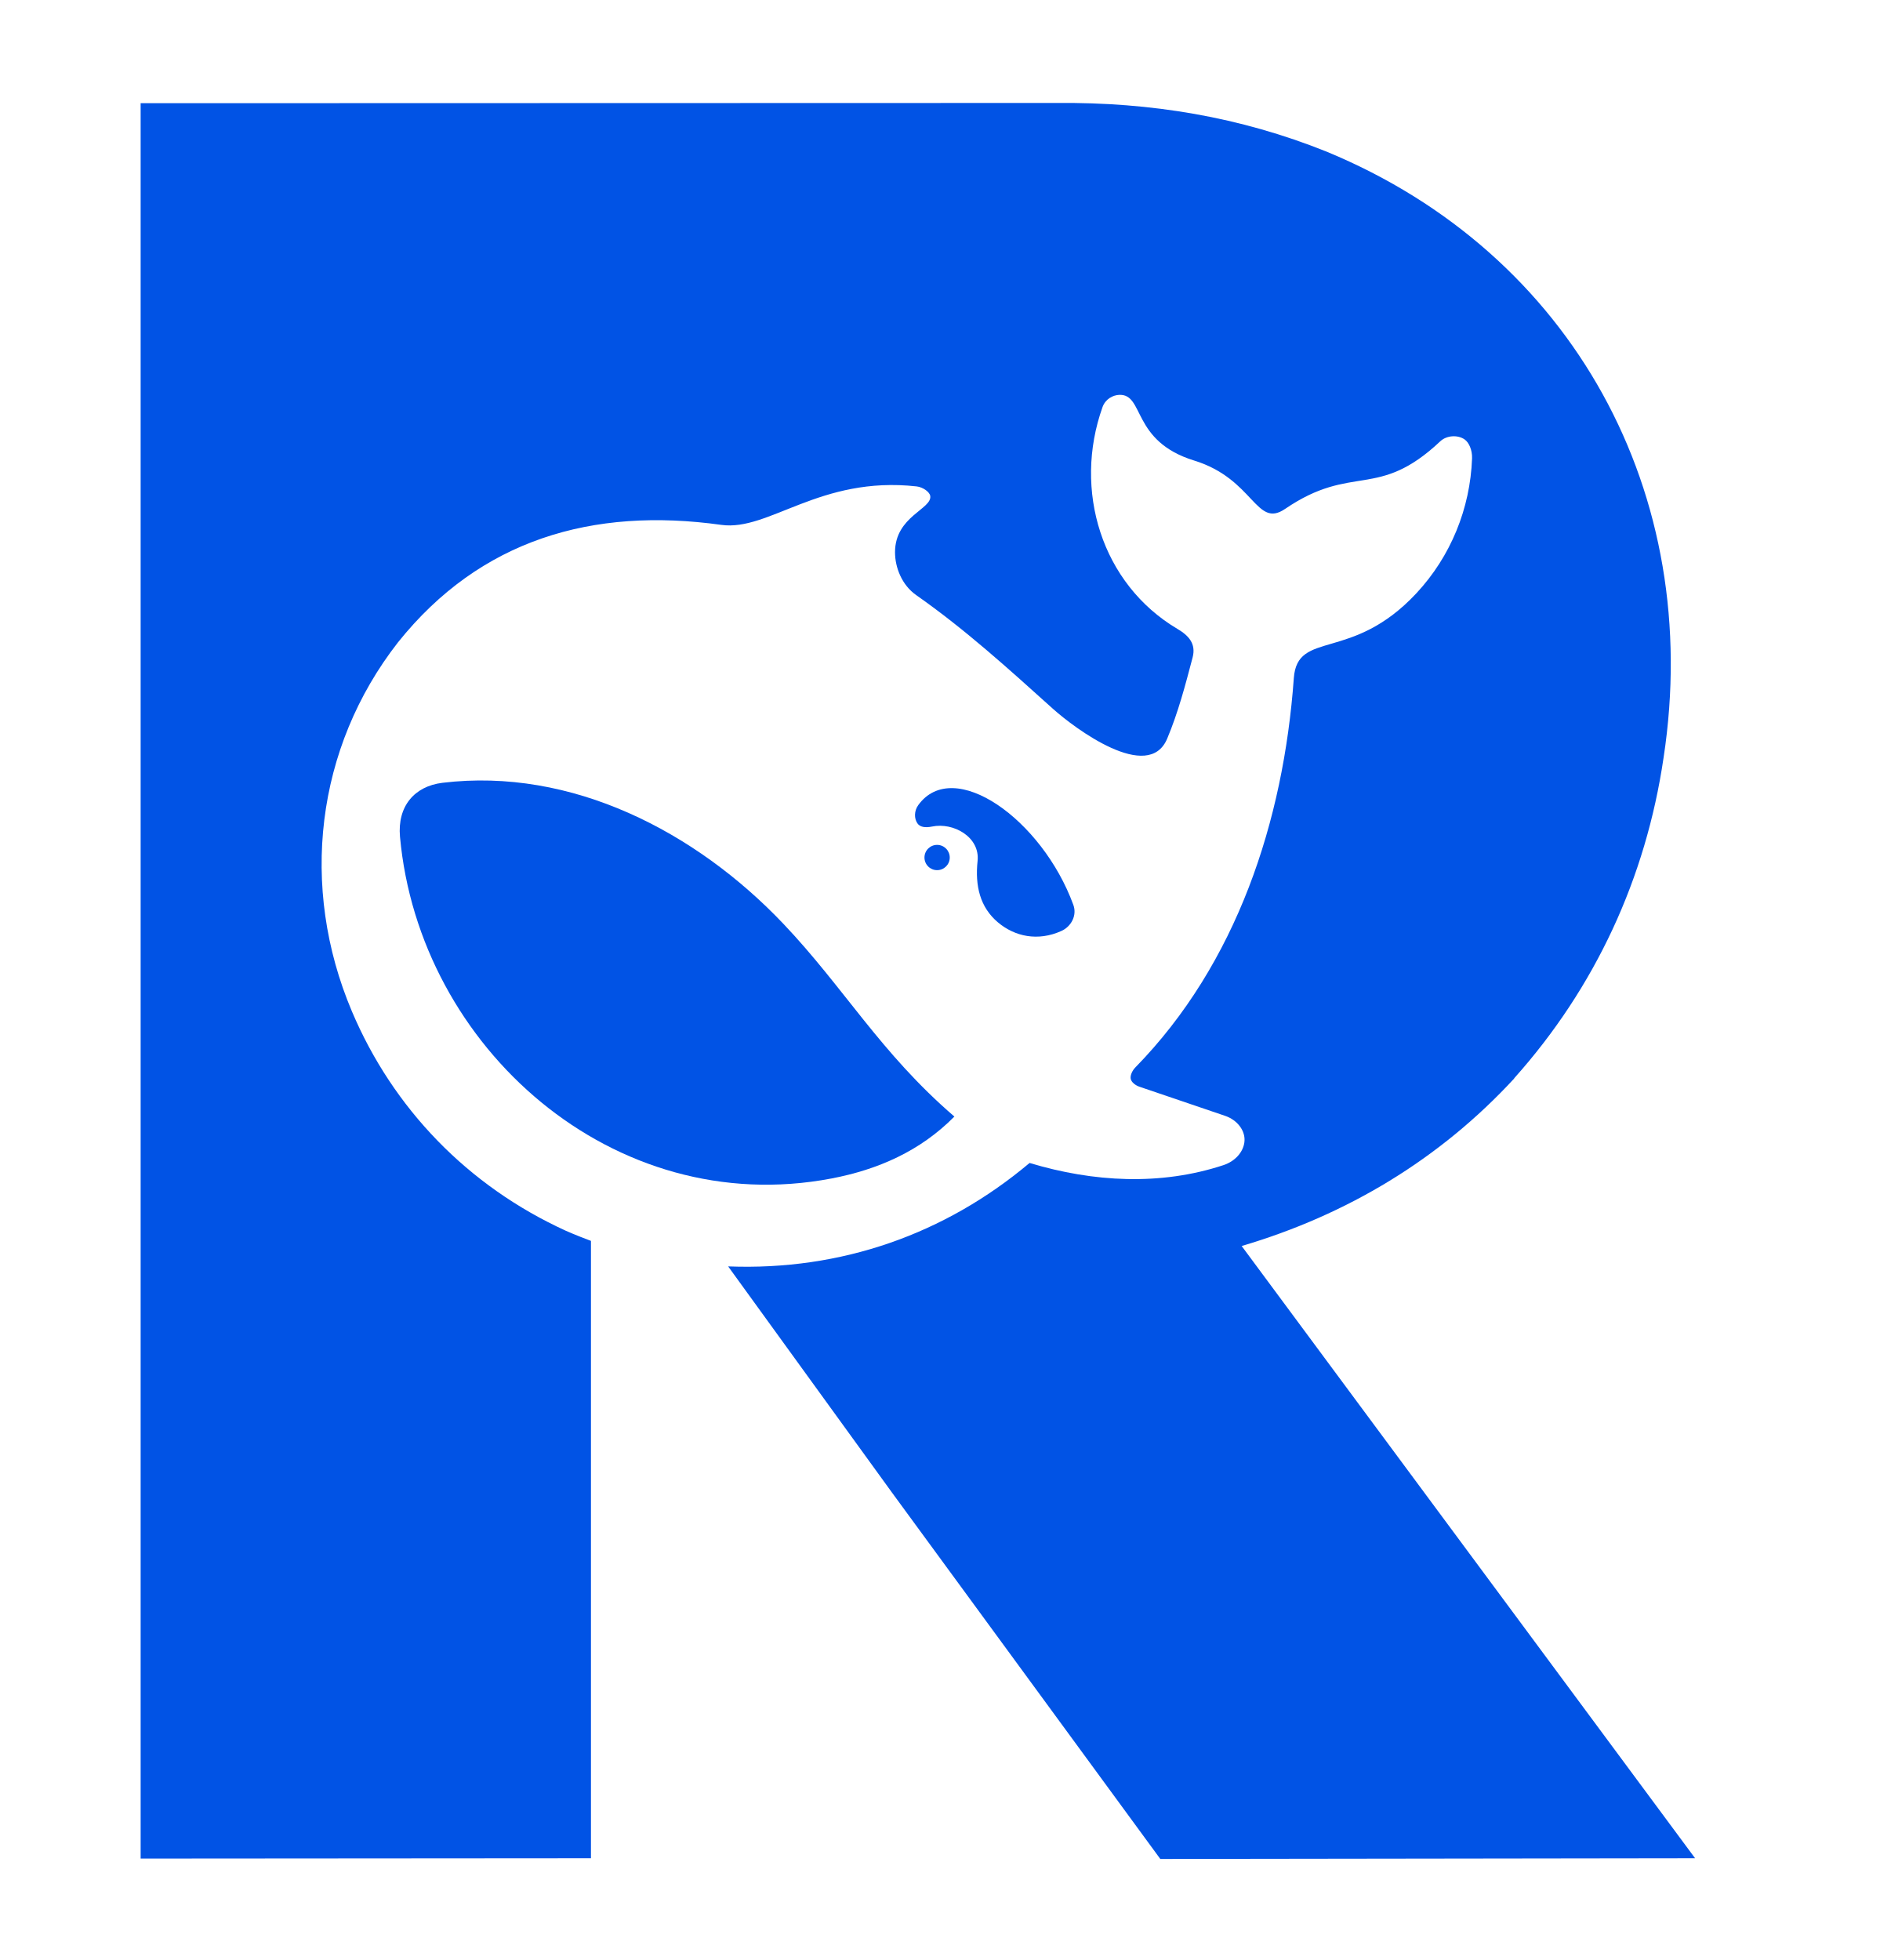
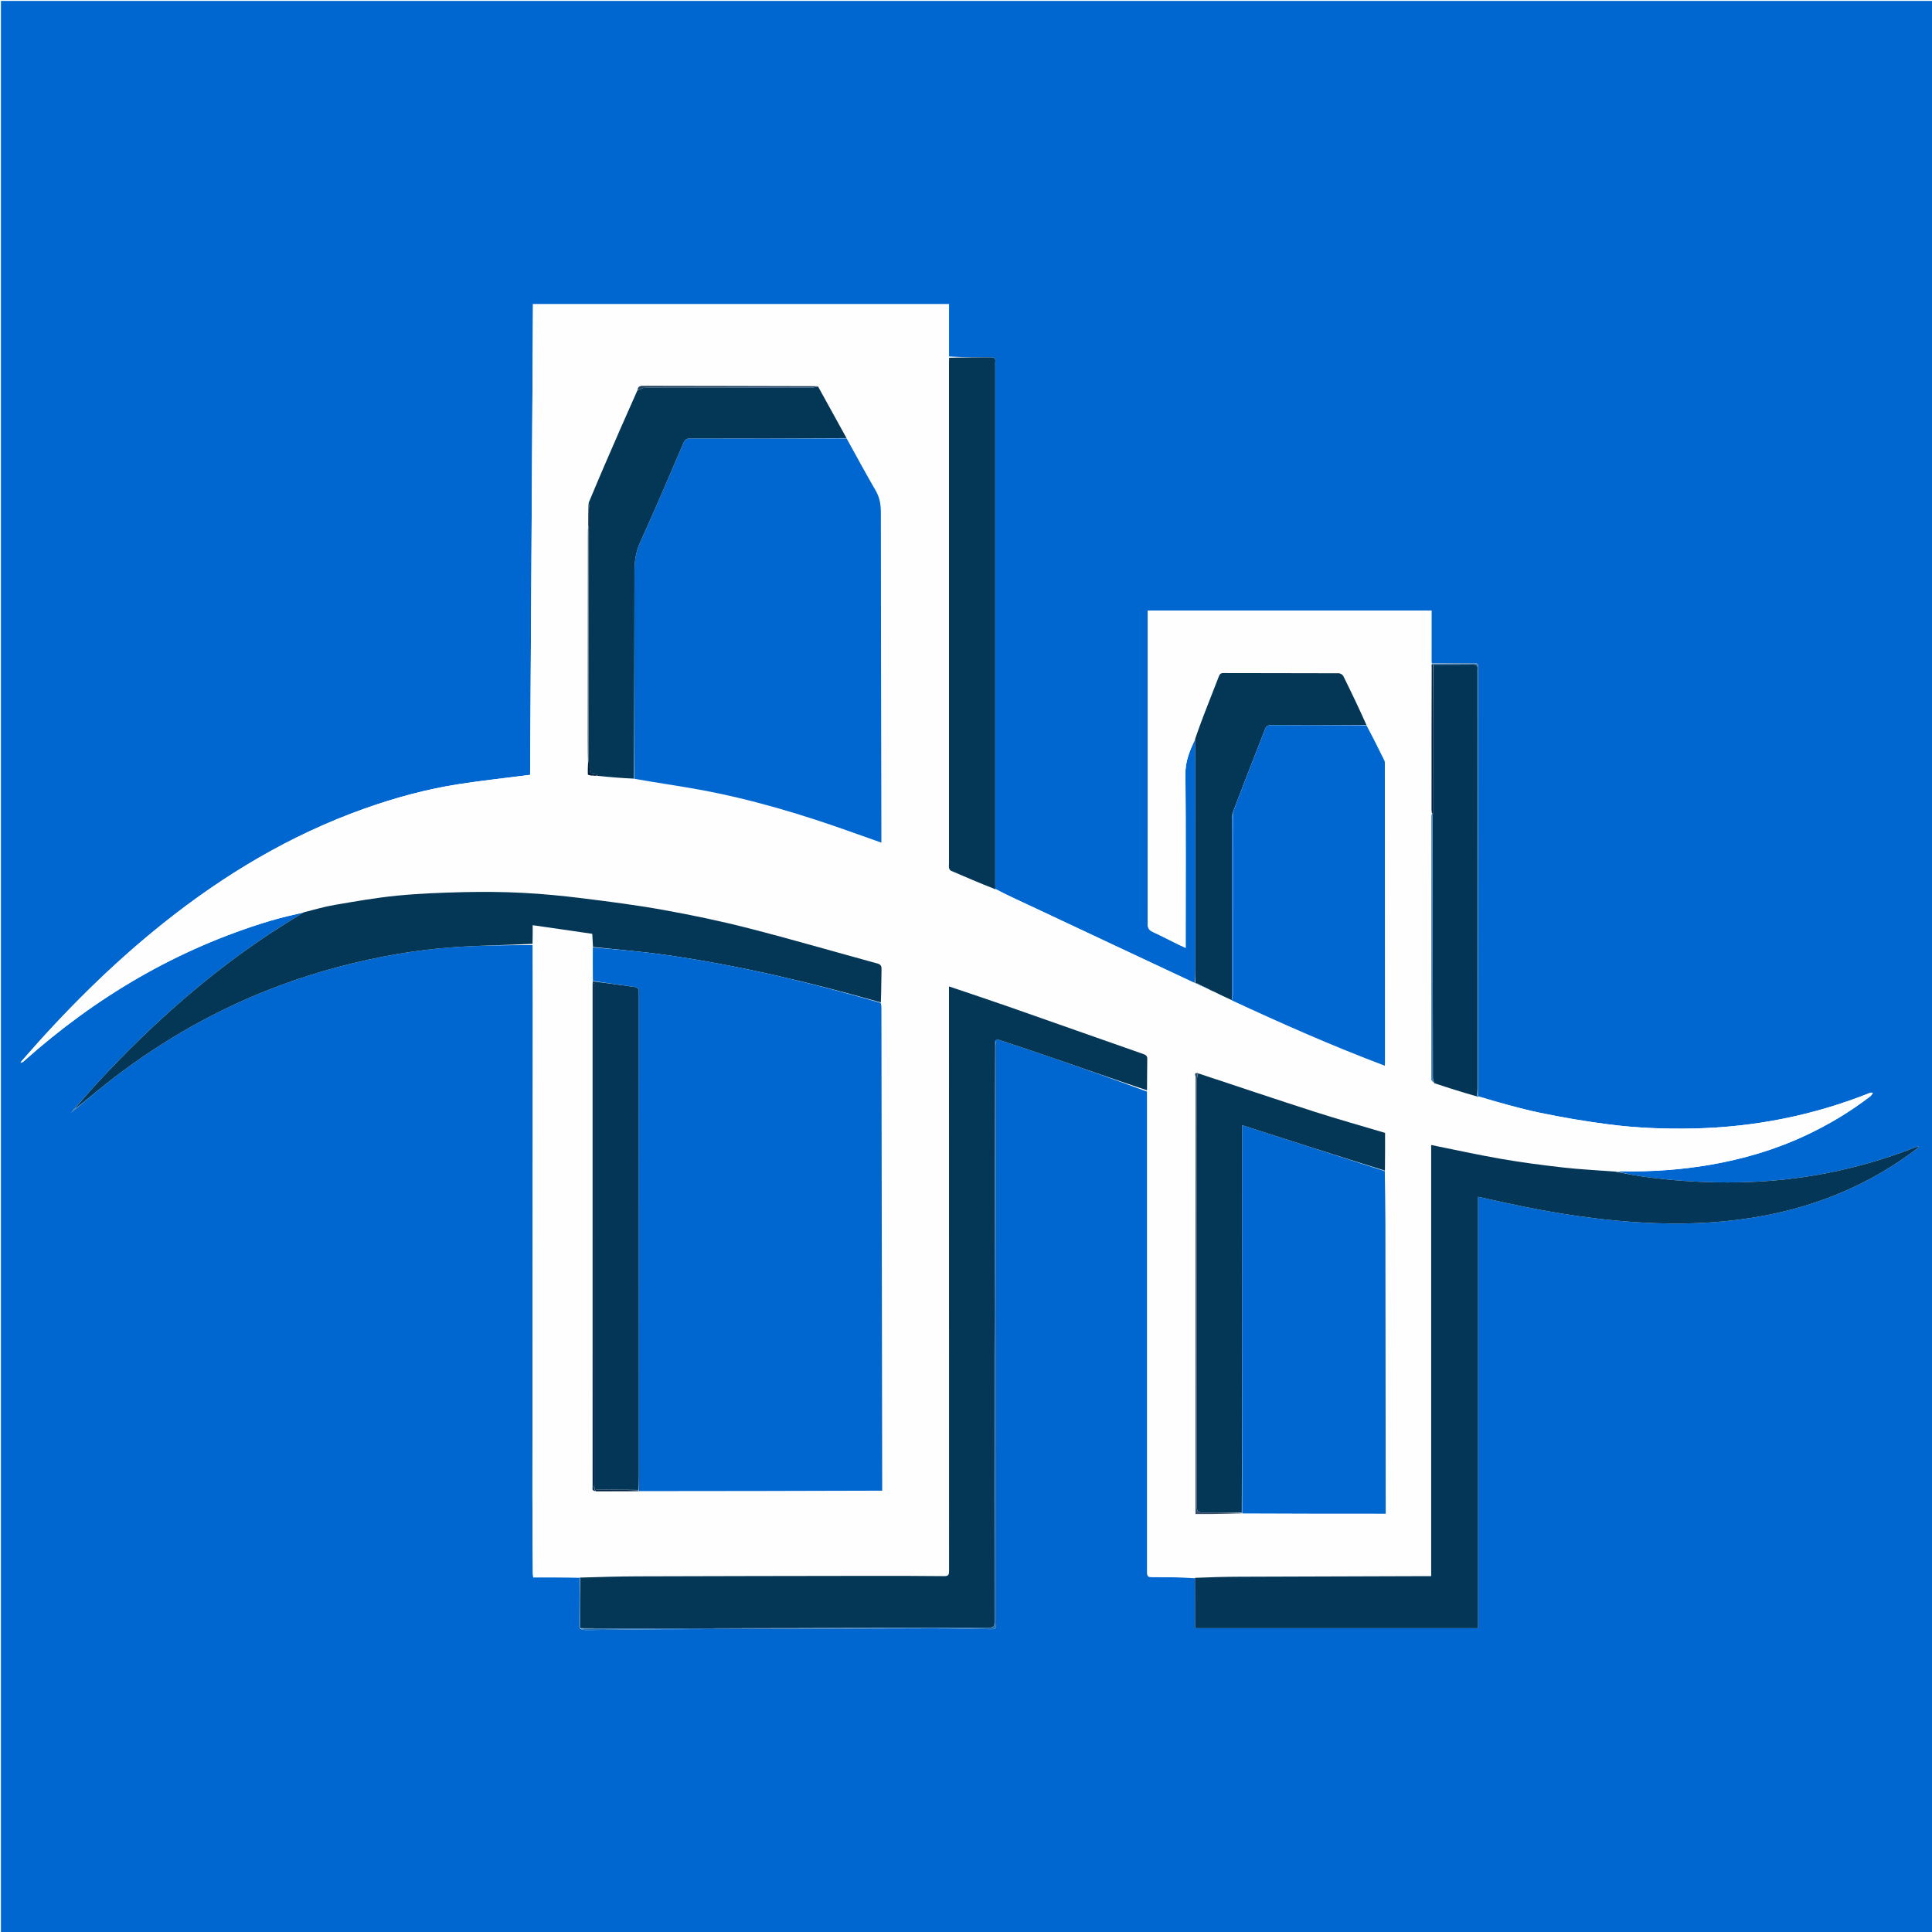
- <svg xmlns="http://www.w3.org/2000/svg" viewBox="245 70 235 245" role="img" aria-label="Reasonix">
-   <defs>
-     <style>
-       .mark {
-         fill: #0153e5;
-       }
-     </style>
-   </defs>
-   <g>
-     <path class="mark" d="M369.75,185.3c2.09,1.76,4.98,2.41,7.95,1.06,1.18-.54,1.96-1.91,1.47-3.25-3.92-10.71-14.97-18.54-19.38-12.48-.54.74-.52,1.7-.11,2.29.32.47.97.57,1.82.4,2.68-.56,6.02,1.31,5.7,4.3-.33,3.12.3,5.79,2.56,7.69Z" />
-     <path class="mark" d="M434.28,204.78c10.12-11.32,16.46-25.01,18.67-40.07,5.04-32.93-11.31-63.01-42.11-75.75-10.83-4.35-21.95-6.2-33.76-6.09l-114.5.03v219.42s56.29-.04,56.29-.04v-77.17c-1.86-.69-3.15-1.27-3.15-1.27-12.24-5.59-21.6-15.29-26.74-27.44-6.56-15.51-4.54-32.9,5.78-46.12,10.28-12.84,24.31-16.92,40.41-14.67,5.95.83,12.3-6.15,24.4-4.81.81.09,1.63.7,1.71,1.18.28,1.65-4.4,2.54-4.4,7.05,0,1.9.85,4.1,2.65,5.36,6.17,4.33,11.51,9.19,17.1,14.22,2.72,2.44,11.93,9.31,14.27,3.72,1.37-3.26,2.27-6.68,3.18-10.15.45-1.72-.5-2.74-1.89-3.56-9.5-5.63-13.08-17.35-9.37-27.74.36-1,1.29-1.49,2.08-1.52,3.19-.14,1.49,5.78,9.38,8.21,7.49,2.31,7.71,8.53,11.35,6.05,8.48-5.78,11.54-1.05,19.41-8.46.81-.76,2.2-.82,3.04-.23.52.36.97,1.29.93,2.38-.23,6.26-2.67,12.24-6.95,16.84-8.09,8.69-14.89,4.53-15.33,10.62-1.29,17.86-7.13,35.69-19.81,48.66-.41.42-.65,1.01-.58,1.41.07.42.57.83,1.12,1.01l10.68,3.63c1.51.51,2.6,1.87,2.41,3.31-.17,1.26-1.17,2.37-2.61,2.85-7.84,2.59-16.26,2.14-24.24-.27-10.56,8.89-23.54,13.48-37.68,12.93l20.53,28.34,33.49,45.73,66.85-.09-56.68-76.53c13.19-3.89,24.78-10.87,34.07-20.94Z" />
-     <circle class="mark" cx="362.14" cy="177.19" r="1.58" />
-     <path class="mark" d="M300.31,167.85c-3.53.43-5.65,2.96-5.31,6.74,2.39,26.35,26.7,47.92,53.94,42.72,5.8-1.11,11.08-3.41,15.36-7.74-9.27-7.98-13.79-16.12-21.41-24.13-10.91-11.47-26.43-19.54-42.58-17.59Z" />
-   </g>
+ <svg xmlns="http://www.w3.org/2000/svg" version="1.1" id="Layer_1" x="0px" y="0px" width="100%" viewBox="0 0 2048 2048" enable-background="new 0 0 2048 2048" xml:space="preserve">
+   <path fill="#0067D0" opacity="1" stroke="none" d=" M1370,2049   C913.333,2049 457.167,2049 1,2049   C1,1366.333 1,683.667 1,1   C683.667,1 1366.333,1 2049,1   C2049,683.667 2049,1366.333 2049,2049   C1822.833,2049 1596.667,2049 1370,2049  M78.221,1175.937   C78.089,1176.238 77.958,1176.539 77.372,1177.059   C77.233,1177.356 77.094,1177.652 76.503,1178.147   C76.239,1178.362 76.063,1178.634 75.819,1179.068   C75.819,1179.068 75.786,1179.266 75.786,1179.266   C75.786,1179.266 76.018,1179.005 76.427,1178.753   C76.685,1178.553 76.881,1178.303 77.475,1177.818   C77.76,1177.621 77.946,1177.354 78.507,1176.871   C78.805,1176.691 79.011,1176.437 79.566,1175.916   C79.844,1175.731 80.039,1175.481 80.778,1174.924   C94.587,1163.678 108.094,1152.036 122.256,1141.254   C194.006,1086.629 273.284,1047.265 360.651,1024.455   C400.673,1014.006 441.275,1006.722 482.534,1003.965   C509.744,1002.147 537.059,1001.902 564.694,1001.831   C564.733,1022.824 564.819,1043.817 564.803,1064.81   C564.665,1238.584 564.486,1412.359 564.381,1586.134   C564.365,1613.124 564.653,1640.115 564.823,1667.105   C564.831,1668.538 565.048,1669.97 565.224,1672.069   C582.026,1672.069 598.48,1672.069 614.94,1672.523   C614.94,1672.523 614.922,1672.977 614.467,1673.666   C614.37,1690.53 614.264,1707.394 614.212,1724.259   C614.21,1724.842 614.747,1725.428 614.983,1725.996   C614.983,1725.996 615.012,1725.953 615.209,1726.731   C617.06,1727.143 618.914,1727.926 620.761,1727.91   C646.396,1727.688 672.029,1727.188 697.664,1727.08   C794.278,1726.674 890.892,1726.326 987.506,1726.104   C1007.974,1726.058 1028.442,1726.643 1048.911,1726.928   C1055.838,1727.025 1055.929,1726.937 1055.929,1720.052   C1055.933,1516.276 1055.936,1312.501 1055.897,1108.726   C1055.896,1106.797 1055.319,1104.869 1055.096,1102.303   C1055.941,1102.155 1056.896,1101.672 1057.615,1101.909   C1075.15,1107.692 1092.714,1113.396 1110.163,1119.431   C1145.397,1131.617 1180.567,1143.99 1215.995,1157.161   C1216.018,1158.826 1216.063,1160.491 1216.063,1162.156   C1216.066,1329.551 1216.065,1496.946 1216.064,1664.341   C1216.064,1671.76 1216.062,1671.721 1223.733,1671.769   C1238.045,1671.859 1252.357,1672 1266.8,1673.03   C1266.8,1690.777 1266.8,1708.525 1266.8,1725.947   C1367.231,1725.947 1466.741,1725.947 1566.831,1725.947   C1566.831,1573.079 1566.831,1421.184 1566.831,1268.628   C1576.581,1270.786 1585.64,1272.801 1594.703,1274.794   C1647.802,1286.474 1701.382,1294.715 1755.79,1296.632   C1794.016,1297.978 1832.057,1295.765 1869.703,1288.716   C1928.936,1277.624 1983.081,1254.743 2031.27,1218.268   C2032.207,1217.56 2033.018,1216.687 2034.264,1215.547   C2033.201,1215.448 2032.852,1215.314 2032.582,1215.409   C2031.168,1215.903 2029.771,1216.447 2028.373,1216.987   C1969.083,1239.906 1907.692,1252.1 1844.108,1253.304   C1809.062,1253.967 1774.192,1251.948 1739.51,1246.929   C1730.497,1245.625 1721.575,1243.697 1713.545,1241.707   C1715.376,1241.682 1717.208,1241.608 1719.037,1241.639   C1750.5,1242.171 1781.806,1240.084 1812.798,1234.738   C1847.712,1228.714 1881.527,1218.818 1913.718,1203.773   C1938.228,1192.319 1961.324,1178.521 1982.754,1161.986   C1983.827,1161.158 1984.464,1159.765 1985.304,1158.635   C1983.676,1158.056 1983.026,1158.196 1982.417,1158.439   C1922.355,1182.401 1860.007,1194.814 1795.345,1196.237   C1765.196,1196.901 1735.148,1195.749 1705.31,1191.888   C1680.878,1188.727 1656.512,1184.611 1632.398,1179.571   C1610.418,1174.977 1588.817,1168.573 1566.953,1162.037   C1566.951,1011.811 1566.948,861.584 1566.945,711.357   C1566.945,709.858 1566.857,708.353 1566.958,706.861   C1567.146,704.093 1565.971,703.001 1563.17,703.025   C1548.016,703.153 1532.861,703.171 1517.932,703.194   C1517.932,703.194 1517.705,703.195 1517.871,702.835   C1517.907,702.546 1517.807,702.314 1517.426,701.198   C1517.426,683.134 1517.426,665.07 1517.426,647.146   C1416.67,647.146 1316.928,647.146 1216.711,647.146   C1216.711,649.271 1216.711,651.067 1216.711,652.863   C1216.714,677.193 1216.719,701.523 1216.72,725.853   C1216.722,810.342 1216.772,894.831 1216.591,979.319   C1216.581,983.97 1218.193,986.101 1222.107,987.922   C1231.454,992.271 1240.614,997.023 1249.865,1001.582   C1251.882,1002.576 1253.962,1003.44 1256.84,1004.737   C1256.84,1002.133 1256.84,1000.378 1256.84,998.623   C1256.84,939.131 1257.161,879.636 1256.601,820.15   C1256.471,806.315 1261.687,794.736 1266.996,783.715   C1267.032,786.546 1267.1,789.377 1267.1,792.208   C1267.113,870.661 1267.121,949.114 1267.12,1027.568   C1267.119,1032.389 1267.037,1037.211 1266.26,1042.079   C1210.323,1015.766 1154.397,989.43 1098.443,963.153   C1084.018,956.38 1069.506,949.794 1055.035,942.169   C1055.014,939.671 1054.974,937.173 1054.974,934.675   C1054.971,752.304 1054.971,569.932 1054.971,387.561   C1054.971,386.228 1054.83,384.878 1054.997,383.567   C1055.477,379.799 1053.875,378.726 1050.178,378.766   C1035.524,378.923 1020.867,378.783 1006.004,377.868   C1006.004,359.442 1006.004,341.016 1006.004,322.437   C858.78,322.437 712.249,322.437 564.996,322.437   C563.971,489.258 562.948,655.746 561.93,821.379   C536.792,824.603 511.898,827.297 487.172,831.087   C452.556,836.392 418.856,845.603 385.878,857.345   C307.77,885.157 237.699,927.117 173.111,978.66   C118.371,1022.343 69.1,1071.656 23.231,1124.462   C22.668,1125.111 22.244,1125.88 21.755,1126.593   C23.355,1126.393 24.366,1125.675 25.285,1124.855   C101.582,1056.784 187.715,1005.934 285.887,976.269   C297.851,972.654 310.094,969.964 321.727,967.386   C313.642,972.351 305.486,977.201 297.485,982.297   C225.666,1028.039 162.559,1084.042 104.747,1146.247   C96.148,1155.498 87.978,1165.147 79.215,1174.886   C78.964,1175.098 78.77,1175.353 78.221,1175.937  z" />
+   <path fill="#FEFEFF" opacity="1" stroke="none" d=" M614.933,1672.069   C598.48,1672.069 582.026,1672.069 565.224,1672.069   C565.048,1669.97 564.831,1668.538 564.823,1667.105   C564.653,1640.115 564.365,1613.124 564.381,1586.134   C564.486,1412.359 564.665,1238.584 564.803,1064.81   C564.819,1043.817 564.733,1022.824 564.682,1000.953   C564.671,993.835 564.671,987.596 564.671,980.732   C586.417,983.885 607.095,986.884 627.831,989.89   C628.108,994.957 628.35,999.398 628.419,1004.291   C628.319,1016.446 628.393,1028.149 628.335,1040.321   C628.184,1041.788 628.146,1042.787 628.146,1043.785   C628.145,1220.987 628.147,1398.19 628.149,1575.392   C628.149,1576.724 627.822,1578.194 628.288,1579.339   C628.584,1580.067 630.065,1580.314 631.476,1580.858   C646.287,1580.874 660.638,1580.808 675.375,1580.84   C676.284,1580.859 676.808,1580.782 677.769,1580.8   C763.772,1580.653 849.336,1580.41 935.165,1580.166   C935.165,1577.405 935.168,1575.425 935.164,1573.446   C934.892,1405.015 934.62,1236.584 934.33,1068.153   C934.327,1066.504 934.082,1064.856 934.107,1062.748   C934.291,1050.629 934.132,1038.965 934.453,1027.314   C934.557,1023.541 933.218,1022.201 929.802,1021.266   C884.212,1008.795 838.815,995.577 793.037,983.849   C763.335,976.24 733.227,969.989 703.045,964.546   C674.609,959.419 645.887,955.754 617.198,952.19   C596.301,949.594 575.287,947.554 554.263,946.467   C533.325,945.384 512.297,945.219 491.333,945.709   C467.739,946.262 444.091,947.162 420.618,949.461   C398.649,951.613 376.827,955.497 355.04,959.204   C343.983,961.085 333.145,964.256 322.208,966.844   C310.094,969.964 297.851,972.654 285.887,976.269   C187.715,1005.934 101.582,1056.784 25.285,1124.855   C24.366,1125.675 23.355,1126.393 21.755,1126.593   C22.244,1125.88 22.668,1125.111 23.231,1124.462   C69.1,1071.656 118.371,1022.343 173.111,978.66   C237.699,927.117 307.77,885.157 385.878,857.345   C418.856,845.603 452.556,836.392 487.172,831.087   C511.898,827.297 536.792,824.603 561.93,821.379   C562.948,655.746 563.971,489.258 564.996,322.437   C712.249,322.437 858.78,322.437 1006.004,322.437   C1006.004,341.016 1006.004,359.442 1006,378.795   C1005.984,381.221 1005.962,382.721 1005.962,384.22   C1005.961,561.33 1005.961,738.439 1005.961,915.549   C1005.961,917.048 1005.704,918.601 1006.019,920.03   C1006.257,921.11 1006.988,922.557 1007.887,922.947   C1023.567,929.754 1039.307,936.423 1055.034,943.122   C1069.506,949.794 1084.018,956.38 1098.443,963.153   C1154.397,989.43 1210.323,1015.766 1266.629,1042.038   C1266.998,1041.996 1266.965,1042.013 1267.116,1042.338   C1268.156,1042.855 1269.045,1043.047 1269.928,1043.198   C1269.922,1043.158 1269.847,1043.189 1269.952,1043.518   C1270.686,1043.968 1271.314,1044.09 1271.943,1044.171   C1271.943,1044.13 1271.866,1044.162 1271.975,1044.487   C1272.716,1044.916 1273.347,1045.02 1273.977,1045.085   C1273.976,1045.047 1273.912,1045.09 1274.011,1045.427   C1275.403,1046.204 1276.695,1046.644 1277.989,1047.05   C1277.989,1047.015 1277.934,1047.057 1278.047,1047.366   C1278.779,1047.797 1279.396,1047.92 1280.008,1048.017   C1280.001,1047.99 1279.953,1048.018 1280.093,1048.311   C1280.822,1048.757 1281.411,1048.91 1281.997,1049.034   C1281.994,1049.003 1281.946,1049.041 1282.077,1049.336   C1282.814,1049.762 1283.419,1049.893 1284.015,1050   C1284.006,1049.976 1283.962,1050 1284.181,1050.304   C1285.109,1050.753 1285.819,1050.897 1286.723,1051.301   C1293.139,1054.411 1299.361,1057.261 1305.806,1060.421   C1359.234,1085.247 1412.792,1108.927 1467.964,1129.689   C1468.043,1128.148 1468.123,1127.324 1468.123,1126.501   C1468.09,1021.081 1468.052,915.661 1467.995,810.242   C1467.994,808.932 1468.092,807.449 1467.548,806.338   C1461.421,793.826 1455.177,781.371 1448.957,768.542   C1440.658,750.973 1432.433,733.731 1423.954,716.614   C1423.24,715.172 1420.83,713.711 1419.203,713.704   C1378.39,713.545 1337.577,713.625 1296.764,713.488   C1293.698,713.477 1292.859,714.844 1291.951,717.21   C1286.832,730.541 1281.542,743.806 1276.407,757.131   C1273.128,765.64 1270.018,774.214 1266.832,782.758   C1261.687,794.736 1256.471,806.315 1256.601,820.15   C1257.161,879.636 1256.84,939.131 1256.84,998.623   C1256.84,1000.378 1256.84,1002.133 1256.84,1004.737   C1253.962,1003.44 1251.882,1002.576 1249.865,1001.582   C1240.614,997.023 1231.454,992.271 1222.107,987.922   C1218.193,986.101 1216.581,983.97 1216.591,979.319   C1216.772,894.831 1216.722,810.342 1216.72,725.853   C1216.719,701.523 1216.714,677.193 1216.711,652.863   C1216.711,651.067 1216.711,649.271 1216.711,647.146   C1316.928,647.146 1416.67,647.146 1517.426,647.146   C1517.426,665.07 1517.426,683.134 1517.38,701.842   C1517.29,702.81 1517.414,703.046 1517.705,703.195   C1517.705,703.195 1517.932,703.194 1517.688,703.436   C1517.574,703.963 1517.704,704.249 1517.689,704.826   C1517.53,705.335 1517.515,705.552 1517.349,705.977   C1517.306,706.488 1517.414,706.792 1517.496,707.557   C1517.486,758.313 1517.503,808.607 1517.36,859.105   C1517.316,859.615 1517.433,859.92 1517.56,860.508   C1517.641,861.159 1517.711,861.528 1517.618,862.278   C1517.4,863.822 1517.3,864.984 1517.299,866.146   C1517.271,958.564 1517.25,1050.981 1517.229,1143.399   C1517.229,1143.898 1517.022,1144.553 1517.262,1144.87   C1518.204,1146.113 1519.286,1147.249 1520.671,1148.569   C1535.681,1153.315 1550.337,1157.917 1565.168,1162.75   C1565.912,1162.976 1566.48,1162.971 1567.048,1162.967   C1588.817,1168.573 1610.418,1174.977 1632.398,1179.571   C1656.512,1184.611 1680.878,1188.727 1705.31,1191.888   C1735.148,1195.749 1765.196,1196.901 1795.345,1196.237   C1860.007,1194.814 1922.355,1182.401 1982.417,1158.439   C1983.026,1158.196 1983.676,1158.056 1985.304,1158.635   C1984.464,1159.765 1983.827,1161.158 1982.754,1161.986   C1961.324,1178.521 1938.228,1192.319 1913.718,1203.773   C1881.527,1218.818 1847.712,1228.714 1812.798,1234.738   C1781.806,1240.084 1750.5,1242.171 1719.037,1241.639   C1717.208,1241.608 1715.376,1241.682 1712.683,1241.787   C1693.755,1240.513 1675.629,1239.69 1657.637,1237.669   C1635.491,1235.182 1613.356,1232.276 1591.4,1228.487   C1566.713,1224.228 1542.23,1218.783 1517.106,1213.743   C1517.106,1365.804 1517.106,1518.114 1517.106,1670.765   C1514.831,1670.765 1513.191,1670.761 1511.551,1670.766   C1445.734,1670.966 1379.917,1671.128 1314.101,1671.395   C1298.29,1671.459 1282.48,1671.87 1266.669,1672.121   C1252.357,1672 1238.045,1671.859 1223.733,1671.769   C1216.062,1671.721 1216.064,1671.76 1216.064,1664.341   C1216.065,1496.946 1216.066,1329.551 1216.063,1162.156   C1216.063,1160.491 1216.018,1158.826 1216.009,1156.24   C1216.036,1144.487 1215.904,1133.652 1216.15,1122.824   C1216.224,1119.526 1215.048,1118.392 1212.051,1117.344   C1164.151,1100.603 1116.333,1083.631 1068.439,1066.873   C1047.833,1059.664 1027.099,1052.822 1005.964,1045.658   C1005.964,1047.788 1005.964,1049.401 1005.964,1051.014   C1005.964,1255.83 1005.952,1460.646 1006.043,1665.462   C1006.045,1669.524 1005.152,1670.817 1000.821,1670.772   C973.835,1670.489 946.845,1670.459 919.857,1670.496   C838.698,1670.607 757.539,1670.722 676.38,1670.988   C655.897,1671.055 635.415,1671.693 614.933,1672.069  M623.058,810.939   C623.074,813.607 623.091,816.276 622.877,819.615   C622.93,820.082 622.982,820.549 623.086,821.831   C624.893,821.954 626.701,822.077 628.917,822.5   C629.225,822.414 629.534,822.329 630.596,822.503   C631.119,822.445 631.642,822.386 633.004,822.691   C646.029,823.748 659.054,824.806 672.891,826.122   C695.42,829.684 718.026,832.816 740.461,836.894   C796.878,847.149 851.582,863.668 905.479,883.015   C914.927,886.407 924.404,889.723 934.307,893.23   C934.307,890.814 934.311,888.998 934.307,887.182   C934.078,772.377 933.785,657.572 933.752,542.766   C933.749,534.367 932.344,527.003 928.049,519.646   C917.494,501.564 907.612,483.089 897.258,464.089   C887.213,445.936 877.168,427.783 866.449,409.116   C804.8,409.112 743.15,409.154 681.501,408.991   C677.61,408.981 676.063,410.404 675.058,414.338   C663.313,441.401 651.53,468.447 639.84,495.533   C634.468,507.982 629.279,520.51 623.703,533.89   C623.67,541.577 623.636,549.264 623.264,557.84   C623.224,560.836 623.15,563.832 623.147,566.828   C623.074,639.088 623.001,711.348 622.953,783.609   C622.947,792.423 623.076,801.238 623.058,810.939  M1269.471,1137.261   C1264.885,1136.763 1267.388,1140.36 1267.386,1141.632   C1267.24,1294.879 1267.246,1448.126 1267.245,1601.373   C1267.245,1602.493 1267.245,1603.613 1267.245,1604.914   C1273.423,1604.914 1279.214,1604.976 1285.004,1604.9   C1295.642,1604.761 1306.279,1604.541 1317.84,1604.573   C1368.073,1604.573 1418.306,1604.573 1468.912,1604.573   C1468.912,1602.385 1468.913,1601.255 1468.912,1600.125   C1468.813,1499.034 1468.744,1397.943 1468.586,1296.852   C1468.558,1278.38 1468.171,1259.909 1468.241,1240.458   C1468.241,1227.171 1468.241,1213.884 1468.241,1200.902   C1442.863,1193.329 1417.869,1186.335 1393.178,1178.398   C1352.038,1165.174 1311.092,1151.347 1269.471,1137.261  z" />
+   <path fill="#043656" opacity="1" stroke="none" d=" M614.936,1672.296   C635.415,1671.693 655.897,1671.055 676.38,1670.988   C757.539,1670.722 838.698,1670.607 919.857,1670.496   C946.845,1670.459 973.835,1670.489 1000.821,1670.772   C1005.152,1670.817 1006.045,1669.524 1006.043,1665.462   C1005.952,1460.646 1005.964,1255.83 1005.964,1051.014   C1005.964,1049.401 1005.964,1047.788 1005.964,1045.658   C1027.099,1052.822 1047.833,1059.664 1068.439,1066.873   C1116.333,1083.631 1164.151,1100.603 1212.051,1117.344   C1215.048,1118.392 1216.224,1119.526 1216.15,1122.824   C1215.904,1133.652 1216.036,1144.487 1215.893,1155.803   C1180.567,1143.99 1145.397,1131.617 1110.163,1119.431   C1092.714,1113.396 1075.15,1107.692 1057.615,1101.909   C1056.896,1101.672 1055.941,1102.155 1055.014,1103.096   C1054.686,1215.984 1054.361,1328.08 1054.217,1440.176   C1054.098,1533.132 1054.176,1626.089 1054.249,1719.046   C1054.252,1723.089 1053.949,1725.27 1048.761,1725.274   C980.804,1725.325 912.846,1725.674 844.889,1725.868   C787.749,1726.03 730.609,1726.116 673.469,1726.176   C653.984,1726.196 634.498,1726.032 615.012,1725.953   C615.012,1725.953 614.983,1725.996 615.052,1725.535   C615.055,1707.709 614.988,1690.343 614.922,1672.977   C614.922,1672.977 614.94,1672.523 614.936,1672.296  z" />
+   <path fill="#043757" opacity="1" stroke="none" d=" M1266.734,1672.575   C1282.48,1671.87 1298.29,1671.459 1314.101,1671.395   C1379.917,1671.128 1445.734,1670.966 1511.551,1670.766   C1513.191,1670.761 1514.831,1670.765 1517.106,1670.765   C1517.106,1518.114 1517.106,1365.804 1517.106,1213.743   C1542.23,1218.783 1566.713,1224.228 1591.4,1228.487   C1613.356,1232.276 1635.491,1235.182 1657.637,1237.669   C1675.629,1239.69 1693.755,1240.513 1712.216,1241.961   C1721.575,1243.697 1730.497,1245.625 1739.51,1246.929   C1774.192,1251.948 1809.062,1253.967 1844.108,1253.304   C1907.692,1252.1 1969.083,1239.906 2028.373,1216.987   C2029.771,1216.447 2031.168,1215.903 2032.582,1215.409   C2032.852,1215.314 2033.201,1215.448 2034.264,1215.547   C2033.018,1216.687 2032.207,1217.56 2031.27,1218.268   C1983.081,1254.743 1928.936,1277.624 1869.703,1288.716   C1832.057,1295.765 1794.016,1297.978 1755.79,1296.632   C1701.382,1294.715 1647.802,1286.474 1594.703,1274.794   C1585.64,1272.801 1576.581,1270.786 1566.831,1268.628   C1566.831,1421.184 1566.831,1573.079 1566.831,1725.947   C1466.741,1725.947 1367.231,1725.947 1266.8,1725.947   C1266.8,1708.525 1266.8,1690.777 1266.734,1672.575  z" />
+   <path fill="#043656" opacity="1" stroke="none" d=" M321.967,967.115   C333.145,964.256 343.983,961.085 355.04,959.204   C376.827,955.497 398.649,951.613 420.618,949.461   C444.091,947.162 467.739,946.262 491.333,945.709   C512.297,945.219 533.325,945.384 554.263,946.467   C575.287,947.554 596.301,949.594 617.198,952.19   C645.887,955.754 674.609,959.419 703.045,964.546   C733.227,969.989 763.335,976.24 793.037,983.849   C838.815,995.577 884.212,1008.795 929.802,1021.266   C933.218,1022.201 934.557,1023.541 934.453,1027.314   C934.132,1038.965 934.291,1050.629 933.733,1062.639   C858.347,1041.245 782.644,1023.203 705.412,1012.231   C679.923,1008.61 654.206,1006.591 628.593,1003.839   C628.35,999.398 628.108,994.957 627.831,989.89   C607.095,986.884 586.417,983.885 564.671,980.732   C564.671,987.596 564.671,993.835 564.499,1000.514   C537.059,1001.902 509.744,1002.147 482.534,1003.965   C441.275,1006.722 400.673,1014.006 360.651,1024.455   C273.284,1047.265 194.006,1086.629 122.256,1141.254   C108.094,1152.036 94.587,1163.678 80.331,1174.906   C79.884,1174.887 79.61,1174.612 79.61,1174.612   C87.978,1165.147 96.148,1155.498 104.747,1146.247   C162.559,1084.042 225.666,1028.039 297.485,982.297   C305.486,977.201 313.642,972.351 321.967,967.115  z" />
+   <path fill="#043656" opacity="1" stroke="none" d=" M1055.034,942.645   C1039.307,936.423 1023.567,929.754 1007.887,922.947   C1006.988,922.557 1006.257,921.11 1006.019,920.03   C1005.704,918.601 1005.961,917.048 1005.961,915.549   C1005.961,738.439 1005.961,561.33 1005.962,384.22   C1005.962,382.721 1005.984,381.221 1006.104,379.238   C1020.867,378.783 1035.524,378.923 1050.178,378.766   C1053.875,378.726 1055.477,379.799 1054.997,383.567   C1054.83,384.878 1054.971,386.228 1054.971,387.561   C1054.971,569.932 1054.971,752.304 1054.974,934.675   C1054.974,937.173 1055.014,939.671 1055.034,942.645  z" />
+   <path fill="#043656" opacity="1" stroke="none" d=" M1266.914,783.236   C1270.018,774.214 1273.128,765.64 1276.407,757.131   C1281.542,743.806 1286.832,730.541 1291.951,717.21   C1292.859,714.844 1293.698,713.477 1296.764,713.488   C1337.577,713.625 1378.39,713.545 1419.203,713.704   C1420.83,713.711 1423.24,715.172 1423.954,716.614   C1432.433,733.731 1440.658,750.973 1448.492,768.52   C1414.378,768.837 1380.721,768.866 1347.065,768.718   C1343.567,768.703 1342.132,770.119 1340.964,773.155   C1333.788,791.807 1326.388,810.373 1319.167,829.007   C1314.96,839.862 1310.946,850.792 1306.584,862.044   C1306.187,864.213 1305.935,866.026 1305.934,867.839   C1305.914,929.709 1305.916,991.578 1305.926,1053.447   C1305.927,1055.272 1306.056,1057.098 1305.994,1059.223   C1305.769,1059.719 1305.676,1059.915 1305.583,1060.112   C1299.361,1057.261 1293.139,1054.411 1286.475,1051.021   C1285.342,1050.321 1284.652,1050.161 1283.962,1050   C1283.962,1050 1284.006,1049.976 1283.886,1049.696   C1283.16,1049.29 1282.553,1049.166 1281.946,1049.041   C1281.946,1049.041 1281.994,1049.003 1281.879,1048.725   C1281.161,1048.303 1280.557,1048.161 1279.953,1048.018   C1279.953,1048.018 1280.001,1047.99 1279.88,1047.711   C1279.151,1047.308 1278.542,1047.182 1277.934,1047.057   C1277.934,1047.057 1277.989,1047.015 1277.88,1046.708   C1276.484,1045.965 1275.198,1045.527 1273.912,1045.09   C1273.912,1045.09 1273.976,1045.047 1273.856,1044.766   C1273.113,1044.377 1272.49,1044.269 1271.866,1044.162   C1271.866,1044.162 1271.943,1044.13 1271.845,1043.834   C1271.114,1043.422 1270.48,1043.306 1269.847,1043.189   C1269.847,1043.189 1269.922,1043.158 1269.815,1042.839   C1268.793,1042.351 1267.879,1042.182 1266.965,1042.013   C1266.965,1042.013 1266.998,1041.996 1266.995,1042.014   C1267.037,1037.211 1267.119,1032.389 1267.12,1027.568   C1267.121,949.114 1267.113,870.661 1267.1,792.208   C1267.1,789.377 1267.032,786.546 1266.914,783.236  z" />
+   <path fill="#2A6FAE" opacity="1" stroke="none" d=" M615.111,1726.342   C634.498,1726.032 653.984,1726.196 673.469,1726.176   C730.609,1726.116 787.749,1726.03 844.889,1725.868   C912.846,1725.674 980.804,1725.325 1048.761,1725.274   C1053.949,1725.27 1054.252,1723.089 1054.249,1719.046   C1054.176,1626.089 1054.098,1533.132 1054.217,1440.176   C1054.361,1328.08 1054.686,1215.984 1054.972,1103.414   C1055.319,1104.869 1055.896,1106.797 1055.897,1108.726   C1055.936,1312.501 1055.933,1516.276 1055.929,1720.052   C1055.929,1726.937 1055.838,1727.025 1048.911,1726.928   C1028.442,1726.643 1007.974,1726.058 987.506,1726.104   C890.892,1726.326 794.278,1726.674 697.664,1727.08   C672.029,1727.188 646.396,1727.688 620.761,1727.91   C618.914,1727.926 617.06,1727.143 615.111,1726.342  z" />
+   <path fill="#4780B3" opacity="1" stroke="none" d=" M1567.001,1162.502   C1566.48,1162.971 1565.912,1162.976 1565.503,1162.421   C1565.851,1159.22 1566.203,1156.579 1566.204,1153.938   C1566.23,1006.809 1566.227,859.68 1566.227,712.551   C1566.227,711.385 1566.112,710.206 1566.246,709.055   C1566.659,705.499 1565.026,704.487 1561.629,704.525   C1547.468,704.683 1533.306,704.626 1518.823,704.547   C1518.279,704.475 1518.056,704.504 1517.834,704.534   C1517.704,704.249 1517.574,703.963 1517.576,703.452   C1532.861,703.171 1548.016,703.153 1563.17,703.025   C1565.971,703.001 1567.146,704.093 1566.958,706.861   C1566.857,708.353 1566.945,709.858 1566.945,711.357   C1566.948,861.584 1566.951,1011.811 1567.001,1162.502  z" />
+   <path fill="#2A6FAE" opacity="1" stroke="none" d=" M614.694,1673.322   C614.988,1690.343 615.055,1707.709 615.077,1725.544   C614.747,1725.428 614.21,1724.842 614.212,1724.259   C614.264,1707.394 614.37,1690.53 614.694,1673.322  z" />
+   <path fill="#043656" opacity="1" stroke="none" d=" M76.018,1179.005   C76.018,1179.005 75.786,1179.266 75.786,1179.266   C75.786,1179.266 75.819,1179.068 75.906,1179.028   C75.993,1178.988 76.018,1179.005 76.018,1179.005  z" />
+   <path fill="#043656" opacity="1" stroke="none" d=" M75.984,1178.975   C76.063,1178.634 76.239,1178.362 76.743,1178.063   C76.983,1177.98 77.015,1178.005 77.015,1178.005   C76.881,1178.303 76.685,1178.553 76.222,1178.879   C76.018,1179.005 75.993,1178.988 75.984,1178.975  z" />
+   <path fill="#043656" opacity="1" stroke="none" d=" M76.969,1177.965   C77.094,1177.652 77.233,1177.356 77.651,1176.995   C77.931,1176.931 78.031,1177.017 78.031,1177.017   C77.946,1177.354 77.76,1177.621 77.245,1177.911   C77.015,1178.005 76.983,1177.98 76.969,1177.965  z" />
+   <path fill="#043656" opacity="1" stroke="none" d=" M79.125,1176.109   C79.011,1176.437 78.805,1176.691 78.269,1176.944   C78.031,1177.017 77.931,1176.931 77.879,1176.885   C77.958,1176.539 78.089,1176.238 78.551,1175.91   C78.881,1175.883 79.125,1176.109 79.125,1176.109  z" />
+   <path fill="#043656" opacity="1" stroke="none" d=" M80.018,1175.027   C80.039,1175.481 79.844,1175.731 79.346,1176.013   C79.125,1176.109 78.881,1175.883 78.758,1175.767   C78.77,1175.353 78.964,1175.098 79.413,1174.749   C79.61,1174.612 79.884,1174.887 80.018,1175.027  z" />
+   <path fill="#4780B3" opacity="1" stroke="none" d=" M1517.788,703.015   C1517.414,703.046 1517.29,702.81 1517.453,702.314   C1517.807,702.314 1517.907,702.546 1517.788,703.015  z" />
+   <path fill="#0067D0" opacity="1" stroke="none" d=" M628.419,1004.291   C654.206,1006.591 679.923,1008.61 705.412,1012.231   C782.644,1023.203 858.347,1041.245 933.576,1063.099   C934.082,1064.856 934.327,1066.504 934.33,1068.153   C934.62,1236.584 934.892,1405.015 935.164,1573.446   C935.168,1575.425 935.165,1577.405 935.165,1580.166   C849.336,1580.41 763.772,1580.653 677.674,1580.638   C677.14,1580.379 676.974,1580.042 676.998,1580.037   C677.022,1580.031 677.014,1579.982 677.225,1579.636   C677.367,1568.976 677.242,1558.662 677.237,1548.348   C677.212,1486.714 677.218,1425.081 677.206,1363.448   C677.187,1260.003 677.152,1156.559 677.184,1053.115   C677.185,1049.51 677.159,1046.793 672.435,1046.181   C657.752,1044.278 643.119,1041.99 628.466,1039.852   C628.393,1028.149 628.319,1016.446 628.419,1004.291  z" />
+   <path fill="#0167D0" opacity="1" stroke="none" d=" M897.459,464.773   C907.612,483.089 917.494,501.564 928.049,519.646   C932.344,527.003 933.749,534.367 933.752,542.766   C933.785,657.572 934.078,772.377 934.307,887.182   C934.311,888.998 934.307,890.814 934.307,893.23   C924.404,889.723 914.927,886.407 905.479,883.015   C851.582,863.668 796.878,847.149 740.461,836.894   C718.026,832.816 695.42,829.684 672.436,825.535   C672.219,751.819 672.562,678.689 672.579,605.559   C672.581,594.742 674.075,584.834 678.653,574.75   C694.483,539.876 709.477,504.621 724.593,469.427   C726.182,465.726 728.142,464.687 732.03,464.696   C787.173,464.823 842.316,464.777 897.459,464.773  z" />
+   <path fill="#0167D0" opacity="1" stroke="none" d=" M1467.95,1241.438   C1468.171,1259.909 1468.558,1278.38 1468.586,1296.852   C1468.744,1397.943 1468.813,1499.034 1468.912,1600.125   C1468.913,1601.255 1468.912,1602.385 1468.912,1604.573   C1418.306,1604.573 1368.073,1604.573 1317.333,1604.289   C1316.826,1604.005 1316.685,1603.673 1316.736,1603.228   C1316.787,1466.1 1316.787,1329.416 1316.787,1192.771   C1367.562,1209.118 1417.756,1225.277 1467.95,1241.438  z" />
+   <path fill="#0067D0" opacity="1" stroke="none" d=" M1306.845,861.688   C1310.946,850.792 1314.96,839.862 1319.167,829.007   C1326.388,810.373 1333.788,791.807 1340.964,773.155   C1342.132,770.119 1343.567,768.703 1347.065,768.718   C1380.721,768.866 1414.378,768.837 1448.499,768.879   C1455.177,781.371 1461.421,793.826 1467.548,806.338   C1468.092,807.449 1467.994,808.932 1467.995,810.242   C1468.052,915.661 1468.09,1021.081 1468.123,1126.501   C1468.123,1127.324 1468.043,1128.148 1467.964,1129.689   C1412.792,1108.927 1359.234,1085.247 1305.806,1060.421   C1305.676,1059.915 1305.769,1059.719 1306.227,1058.894   C1306.728,1056.289 1306.982,1054.311 1306.983,1052.334   C1307.005,1005.42 1307.013,958.506 1306.993,911.592   C1306.986,894.958 1306.897,878.323 1306.845,861.688  z" />
+   <path fill="#043656" opacity="1" stroke="none" d=" M897.359,464.431   C842.316,464.777 787.173,464.823 732.03,464.696   C728.142,464.687 726.182,465.726 724.593,469.427   C709.477,504.621 694.483,539.876 678.653,574.75   C674.075,584.834 672.581,594.742 672.579,605.559   C672.562,678.689 672.219,751.819 672.03,825.406   C659.054,824.806 646.029,823.748 632.814,822.385   C632.908,821.738 633.193,821.398 633.477,821.058   C633.314,821.041 633.15,821.026 632.988,821.006   C624.989,820.031 624.99,820.031 624.99,811.882   C624.995,721.166 625.007,630.45 624.963,539.734   C624.962,537.489 624.34,535.245 624.007,533.001   C629.279,520.51 634.468,507.982 639.84,495.533   C651.53,468.447 663.313,441.401 675.609,413.921   C678.697,412.649 681.232,411.056 683.771,411.05   C742.687,410.91 801.604,410.956 860.521,410.886   C862.722,410.884 864.922,410.067 867.123,409.63   C877.168,427.783 887.213,445.936 897.359,464.431  z" />
+   <path fill="#043656" opacity="1" stroke="none" d=" M1468.095,1240.948   C1417.756,1225.277 1367.562,1209.118 1316.787,1192.771   C1316.787,1329.416 1316.787,1466.1 1316.353,1603.186   C1302.273,1603.459 1288.625,1603.146 1274.982,1603.298   C1270.272,1603.35 1268.682,1602.048 1268.686,1597.14   C1268.803,1446.093 1268.778,1295.045 1268.837,1143.998   C1268.838,1141.923 1269.637,1139.848 1270.064,1137.773   C1311.092,1151.347 1352.038,1165.174 1393.178,1178.398   C1417.869,1186.335 1442.863,1193.329 1468.241,1200.902   C1468.241,1213.884 1468.241,1227.171 1468.095,1240.948  z" />
+   <path fill="#043757" opacity="1" stroke="none" d=" M628.335,1040.321   C643.119,1041.99 657.752,1044.278 672.435,1046.181   C677.159,1046.793 677.185,1049.51 677.184,1053.115   C677.152,1156.559 677.187,1260.003 677.206,1363.448   C677.218,1425.081 677.212,1486.714 677.237,1548.348   C677.242,1558.662 677.367,1568.976 676.898,1579.378   C663.72,1579.314 651.078,1579.145 638.437,1579.015   C629.213,1578.921 630.009,1579.952 630.009,1570.803   C630,1396.502 630.003,1222.202 630.003,1047.901   C630.003,1046.128 630.002,1044.355 630.002,1042.583   C629.691,1042.605 629.379,1042.627 629.068,1042.649   C629.068,1044.463 629.068,1046.276 629.068,1048.089   C629.068,1172.566 629.068,1297.043 629.068,1421.52   C629.069,1472.344 629.044,1523.168 629.151,1573.991   C629.156,1576.254 630.366,1578.515 631.015,1580.776   C630.065,1580.314 628.584,1580.067 628.288,1579.339   C627.822,1578.194 628.149,1576.724 628.149,1575.392   C628.147,1398.19 628.145,1220.987 628.146,1043.785   C628.146,1042.787 628.184,1041.788 628.335,1040.321  z" />
+   <path fill="#033656" opacity="1" stroke="none" d=" M1519.144,704.648   C1533.306,704.626 1547.468,704.683 1561.629,704.525   C1565.026,704.487 1566.659,705.499 1566.246,709.055   C1566.112,710.206 1566.227,711.385 1566.227,712.551   C1566.227,859.68 1566.23,1006.809 1566.204,1153.938   C1566.203,1156.579 1565.851,1159.22 1565.328,1162.19   C1550.337,1157.917 1535.681,1153.315 1520.489,1148.231   C1519.593,1145.849 1518.92,1143.952 1518.917,1142.052   C1518.748,1050.704 1518.635,959.355 1518.538,868.005   C1518.536,866.194 1518.797,864.381 1518.946,862.058   C1518.973,851.221 1518.994,840.894 1519.005,830.567   C1519.053,788.594 1519.098,746.621 1519.144,704.648  z" />
+   <path fill="#36516D" opacity="1" stroke="none" d=" M1269.768,1137.517   C1269.637,1139.848 1268.838,1141.923 1268.837,1143.998   C1268.778,1295.045 1268.803,1446.093 1268.686,1597.14   C1268.682,1602.048 1270.272,1603.35 1274.982,1603.298   C1288.625,1603.146 1302.273,1603.459 1316.302,1603.631   C1316.685,1603.673 1316.826,1604.005 1316.872,1604.179   C1306.279,1604.541 1295.642,1604.761 1285.004,1604.9   C1279.214,1604.976 1273.423,1604.914 1267.245,1604.914   C1267.245,1603.613 1267.245,1602.493 1267.245,1601.373   C1267.246,1448.126 1267.24,1294.879 1267.386,1141.632   C1267.388,1140.36 1264.885,1136.763 1269.768,1137.517  z" />
+   <path fill="#002043" opacity="1" stroke="none" d=" M631.476,1580.858   C630.366,1578.515 629.156,1576.254 629.151,1573.991   C629.044,1523.168 629.069,1472.344 629.068,1421.52   C629.068,1297.043 629.068,1172.566 629.068,1048.089   C629.068,1046.276 629.068,1044.463 629.068,1042.649   C629.379,1042.627 629.691,1042.605 630.002,1042.583   C630.002,1044.355 630.003,1046.128 630.003,1047.901   C630.003,1222.202 630,1396.502 630.009,1570.803   C630.009,1579.952 629.213,1578.921 638.437,1579.015   C651.078,1579.145 663.72,1579.314 676.687,1579.724   C677.014,1579.982 677.022,1580.031 676.724,1580.039   C675.947,1580.279 675.468,1580.511 674.988,1580.743   C660.638,1580.808 646.287,1580.874 631.476,1580.858  z" />
+   <path fill="#4780B3" opacity="1" stroke="none" d=" M1518.935,862.569   C1518.797,864.381 1518.536,866.194 1518.538,868.005   C1518.635,959.355 1518.748,1050.704 1518.917,1142.052   C1518.92,1143.952 1519.593,1145.849 1520.135,1148.086   C1519.286,1147.249 1518.204,1146.113 1517.262,1144.87   C1517.022,1144.553 1517.229,1143.898 1517.229,1143.399   C1517.25,1050.981 1517.271,958.564 1517.299,866.146   C1517.3,864.984 1517.4,863.822 1517.899,862.459   C1518.541,862.363 1518.738,862.466 1518.935,862.569  z" />
+   <path fill="#1E4160" opacity="1" stroke="none" d=" M866.786,409.373   C864.922,410.067 862.722,410.884 860.521,410.886   C801.604,410.956 742.687,410.91 683.771,411.05   C681.232,411.056 678.697,412.649 675.799,413.638   C676.063,410.404 677.61,408.981 681.501,408.991   C743.15,409.154 804.8,409.112 866.786,409.373  z" />
+   <path fill="#002043" opacity="1" stroke="none" d=" M623.855,533.446   C624.34,535.245 624.962,537.489 624.963,539.734   C625.007,630.45 624.995,721.166 624.99,811.882   C624.99,820.031 624.989,820.031 632.988,821.006   C633.15,821.026 633.314,821.041 633.477,821.058   C633.193,821.398 632.908,821.738 632.394,822.203   C631.642,822.386 631.119,822.445 630.005,822.287   C629.098,822.014 628.796,822.057 628.509,822.2   C626.701,822.077 624.893,821.954 623.233,821.256   C623.289,820.103 623.198,819.524 623.107,818.944   C623.091,816.276 623.074,813.607 623.3,810.134   C623.646,807.843 623.839,806.357 623.841,804.87   C623.948,723.693 624.042,642.516 624.109,561.339   C624.11,559.877 623.779,558.414 623.603,556.952   C623.636,549.264 623.67,541.577 623.855,533.446  z" />
+   <path fill="#002043" opacity="1" stroke="none" d=" M1518.946,862.058   C1518.738,862.466 1518.541,862.363 1518.062,862.078   C1517.711,861.528 1517.641,861.159 1517.719,860.303   C1517.752,859.511 1517.636,859.206 1517.52,858.901   C1517.503,808.607 1517.486,758.313 1517.661,707.355   C1517.736,706.384 1517.618,706.077 1517.5,705.769   C1517.515,705.552 1517.53,705.335 1517.689,704.826   C1518.056,704.504 1518.279,704.475 1518.823,704.547   C1519.098,746.621 1519.053,788.594 1519.005,830.567   C1518.994,840.894 1518.973,851.221 1518.946,862.058  z" />
+   <path fill="#3E667F" opacity="1" stroke="none" d=" M623.434,557.396   C623.779,558.414 624.11,559.877 624.109,561.339   C624.042,642.516 623.948,723.693 623.841,804.87   C623.839,806.357 623.646,807.843 623.342,809.691   C623.076,801.238 622.947,792.423 622.953,783.609   C623.001,711.348 623.074,639.088 623.147,566.828   C623.15,563.832 623.224,560.836 623.434,557.396  z" />
+   <path fill="#0067D0" opacity="1" stroke="none" d=" M1274.011,1045.427   C1275.198,1045.527 1276.484,1045.965 1277.879,1046.743   C1276.695,1046.644 1275.403,1046.204 1274.011,1045.427  z" />
+   <path fill="#0067D0" opacity="1" stroke="none" d=" M1267.116,1042.338   C1267.879,1042.182 1268.793,1042.351 1269.821,1042.879   C1269.045,1043.047 1268.156,1042.855 1267.116,1042.338  z" />
+   <path fill="#0067D0" opacity="1" stroke="none" d=" M1278.047,1047.366   C1278.542,1047.182 1279.151,1047.308 1279.887,1047.738   C1279.396,1047.92 1278.779,1047.797 1278.047,1047.366  z" />
+   <path fill="#0067D0" opacity="1" stroke="none" d=" M1280.093,1048.311   C1280.557,1048.161 1281.161,1048.303 1281.882,1048.755   C1281.411,1048.91 1280.822,1048.757 1280.093,1048.311  z" />
+   <path fill="#0067D0" opacity="1" stroke="none" d=" M1282.077,1049.336   C1282.553,1049.166 1283.16,1049.29 1283.895,1049.719   C1283.419,1049.893 1282.814,1049.762 1282.077,1049.336  z" />
+   <path fill="#0067D0" opacity="1" stroke="none" d=" M1284.181,1050.304   C1284.652,1050.161 1285.342,1050.321 1286.28,1050.762   C1285.819,1050.897 1285.109,1050.753 1284.181,1050.304  z" />
+   <path fill="#0067D0" opacity="1" stroke="none" d=" M1271.975,1044.487   C1272.49,1044.269 1273.113,1044.377 1273.857,1044.804   C1273.347,1045.02 1272.716,1044.916 1271.975,1044.487  z" />
+   <path fill="#0067D0" opacity="1" stroke="none" d=" M1269.952,1043.518   C1270.48,1043.306 1271.114,1043.422 1271.845,1043.875   C1271.314,1044.09 1270.686,1043.968 1269.952,1043.518  z" />
+   <path fill="#043757" opacity="1" stroke="none" d=" M675.375,1580.84   C675.468,1580.511 675.947,1580.279 676.7,1580.045   C676.974,1580.042 677.14,1580.379 677.235,1580.542   C676.808,1580.782 676.284,1580.859 675.375,1580.84  z" />
+   <path fill="#3E667F" opacity="1" stroke="none" d=" M622.992,819.28   C623.198,819.524 623.289,820.103 623.208,820.849   C622.982,820.549 622.93,820.082 622.992,819.28  z" />
+   <path fill="#4780B3" opacity="1" stroke="none" d=" M1517.36,859.105   C1517.636,859.206 1517.752,859.511 1517.708,860.021   C1517.433,859.92 1517.316,859.615 1517.36,859.105  z" />
+   <path fill="#043656" opacity="1" stroke="none" d=" M628.713,822.35   C628.796,822.057 629.098,822.014 629.628,822.157   C629.534,822.329 629.225,822.414 628.713,822.35  z" />
+   <path fill="#4780B3" opacity="1" stroke="none" d=" M1517.349,705.977   C1517.618,706.077 1517.736,706.384 1517.688,706.894   C1517.414,706.792 1517.306,706.488 1517.349,705.977  z" />
+   <path fill="#0167D0" opacity="1" stroke="none" d=" M1306.584,862.044   C1306.897,878.323 1306.986,894.958 1306.993,911.592   C1307.013,958.506 1307.005,1005.42 1306.983,1052.334   C1306.982,1054.311 1306.728,1056.289 1306.358,1058.595   C1306.056,1057.098 1305.927,1055.272 1305.926,1053.447   C1305.916,991.578 1305.914,929.709 1305.934,867.839   C1305.935,866.026 1306.187,864.213 1306.584,862.044  z" />
</svg>
